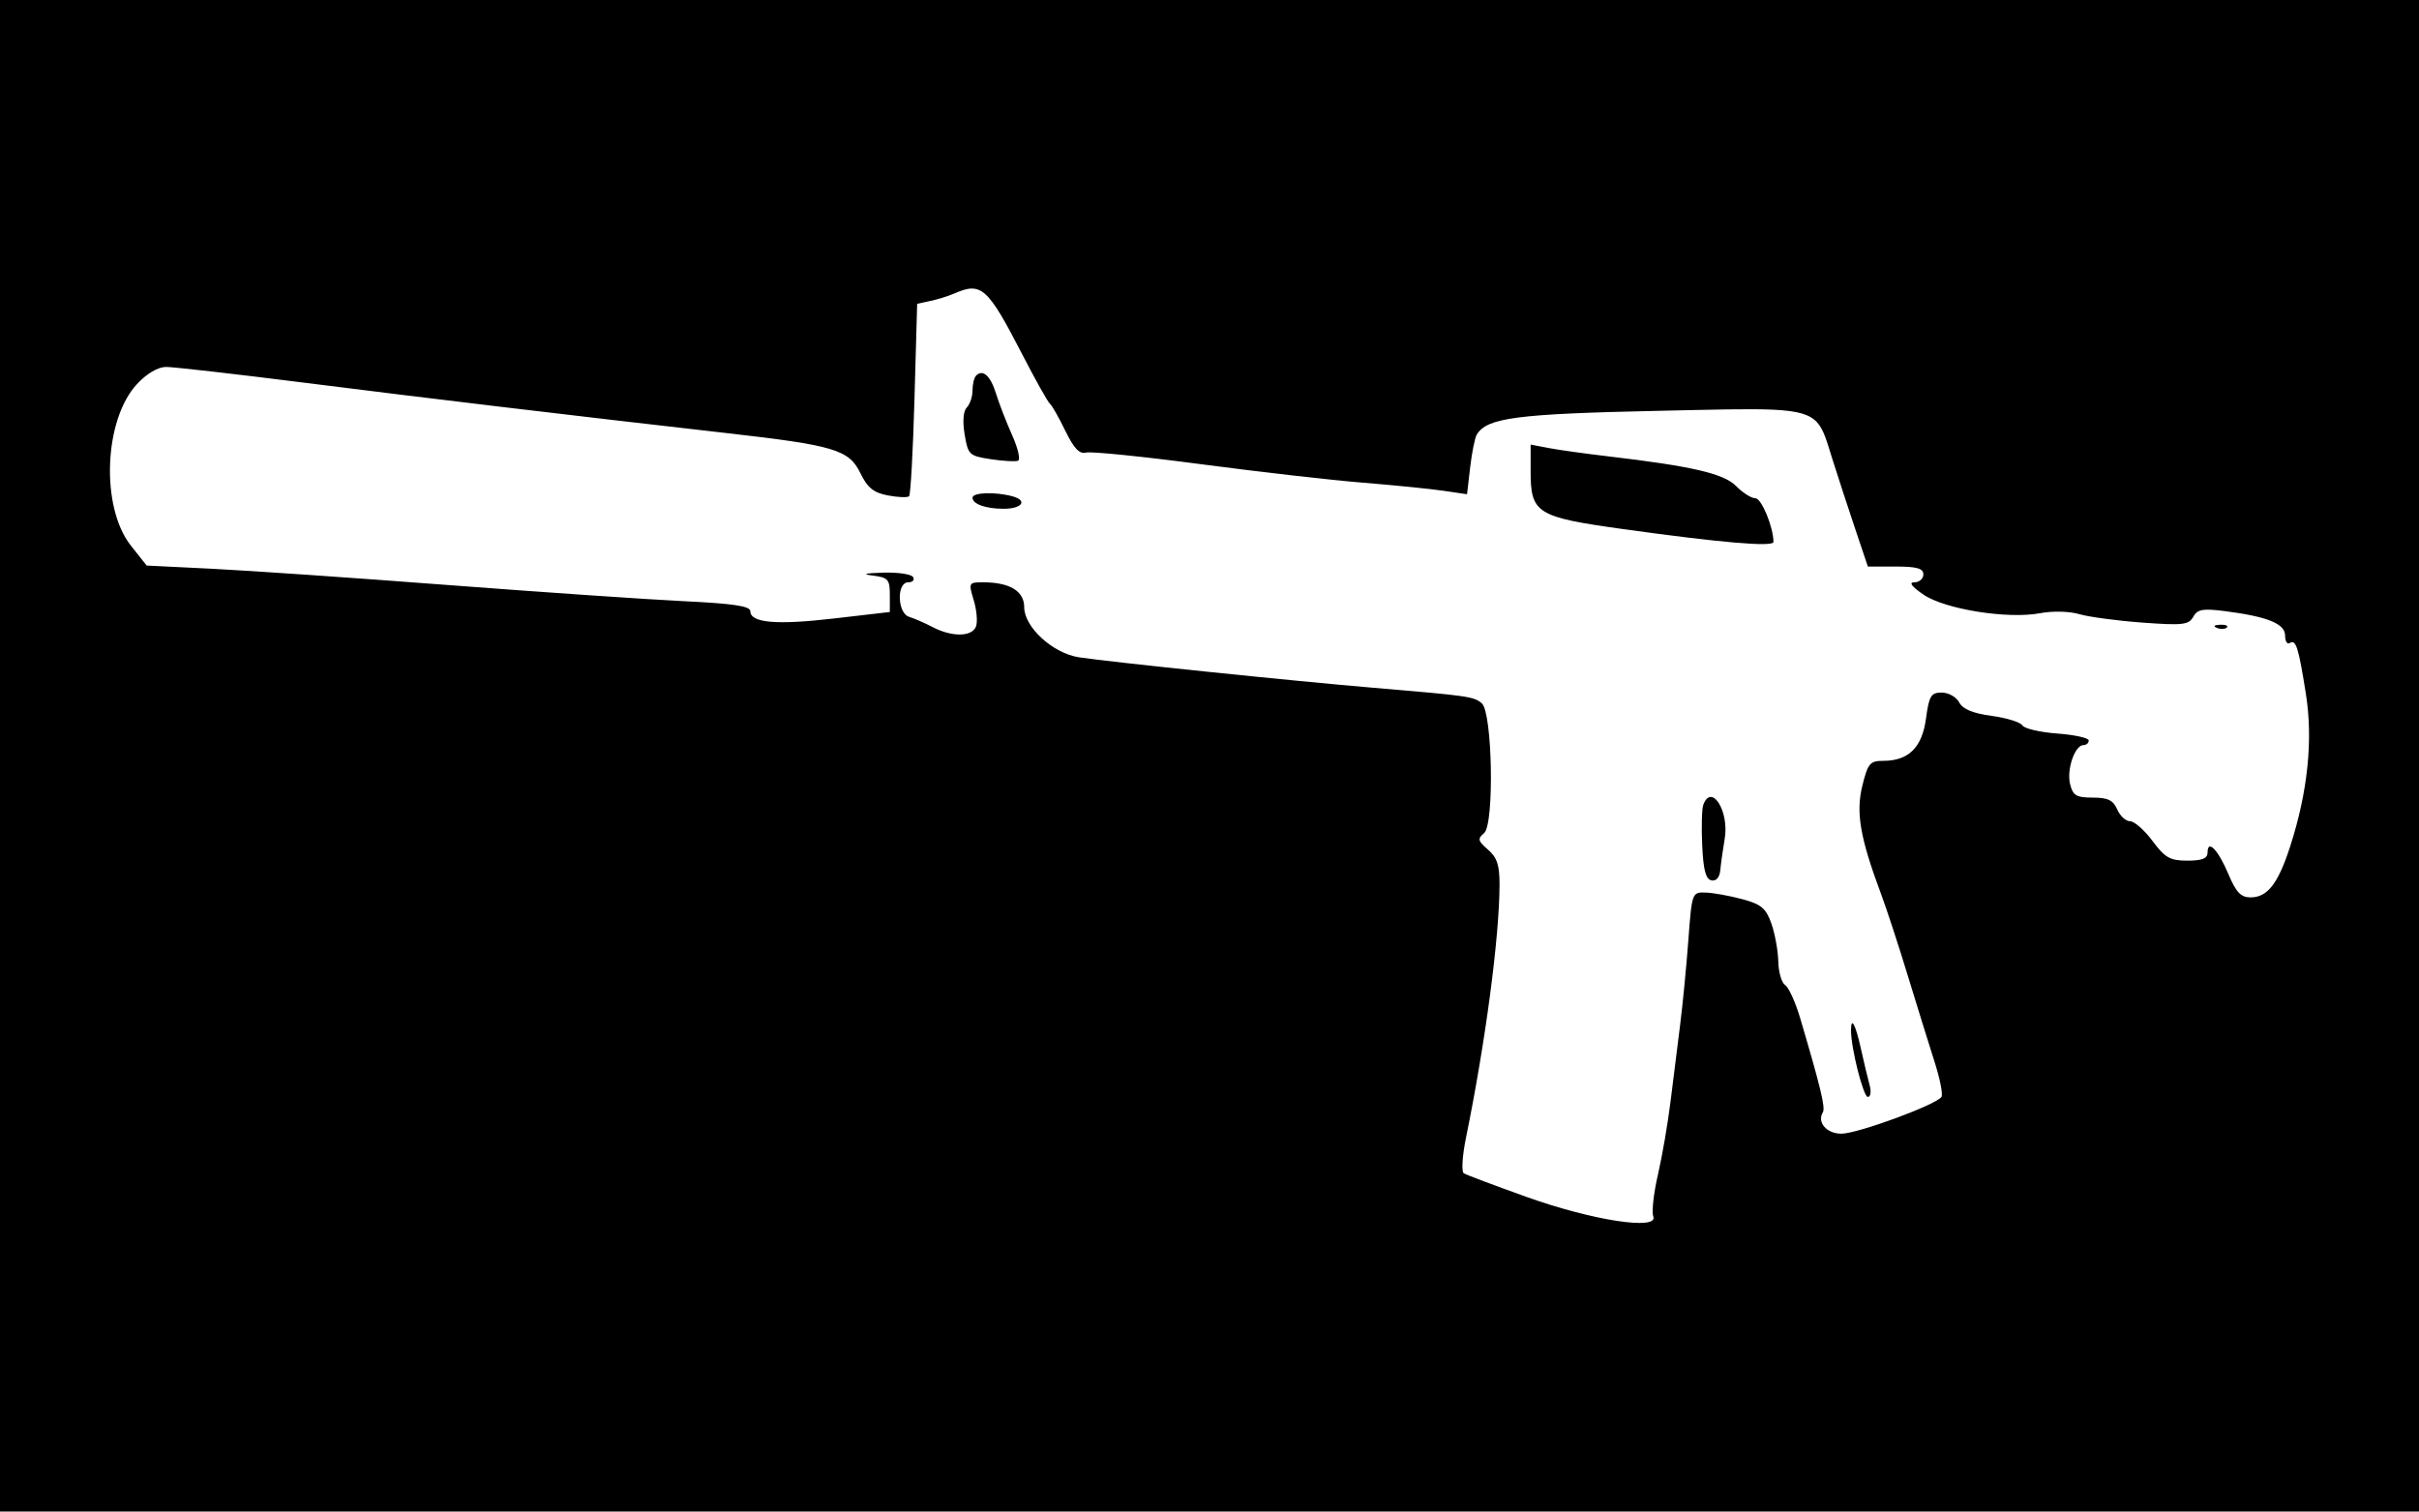
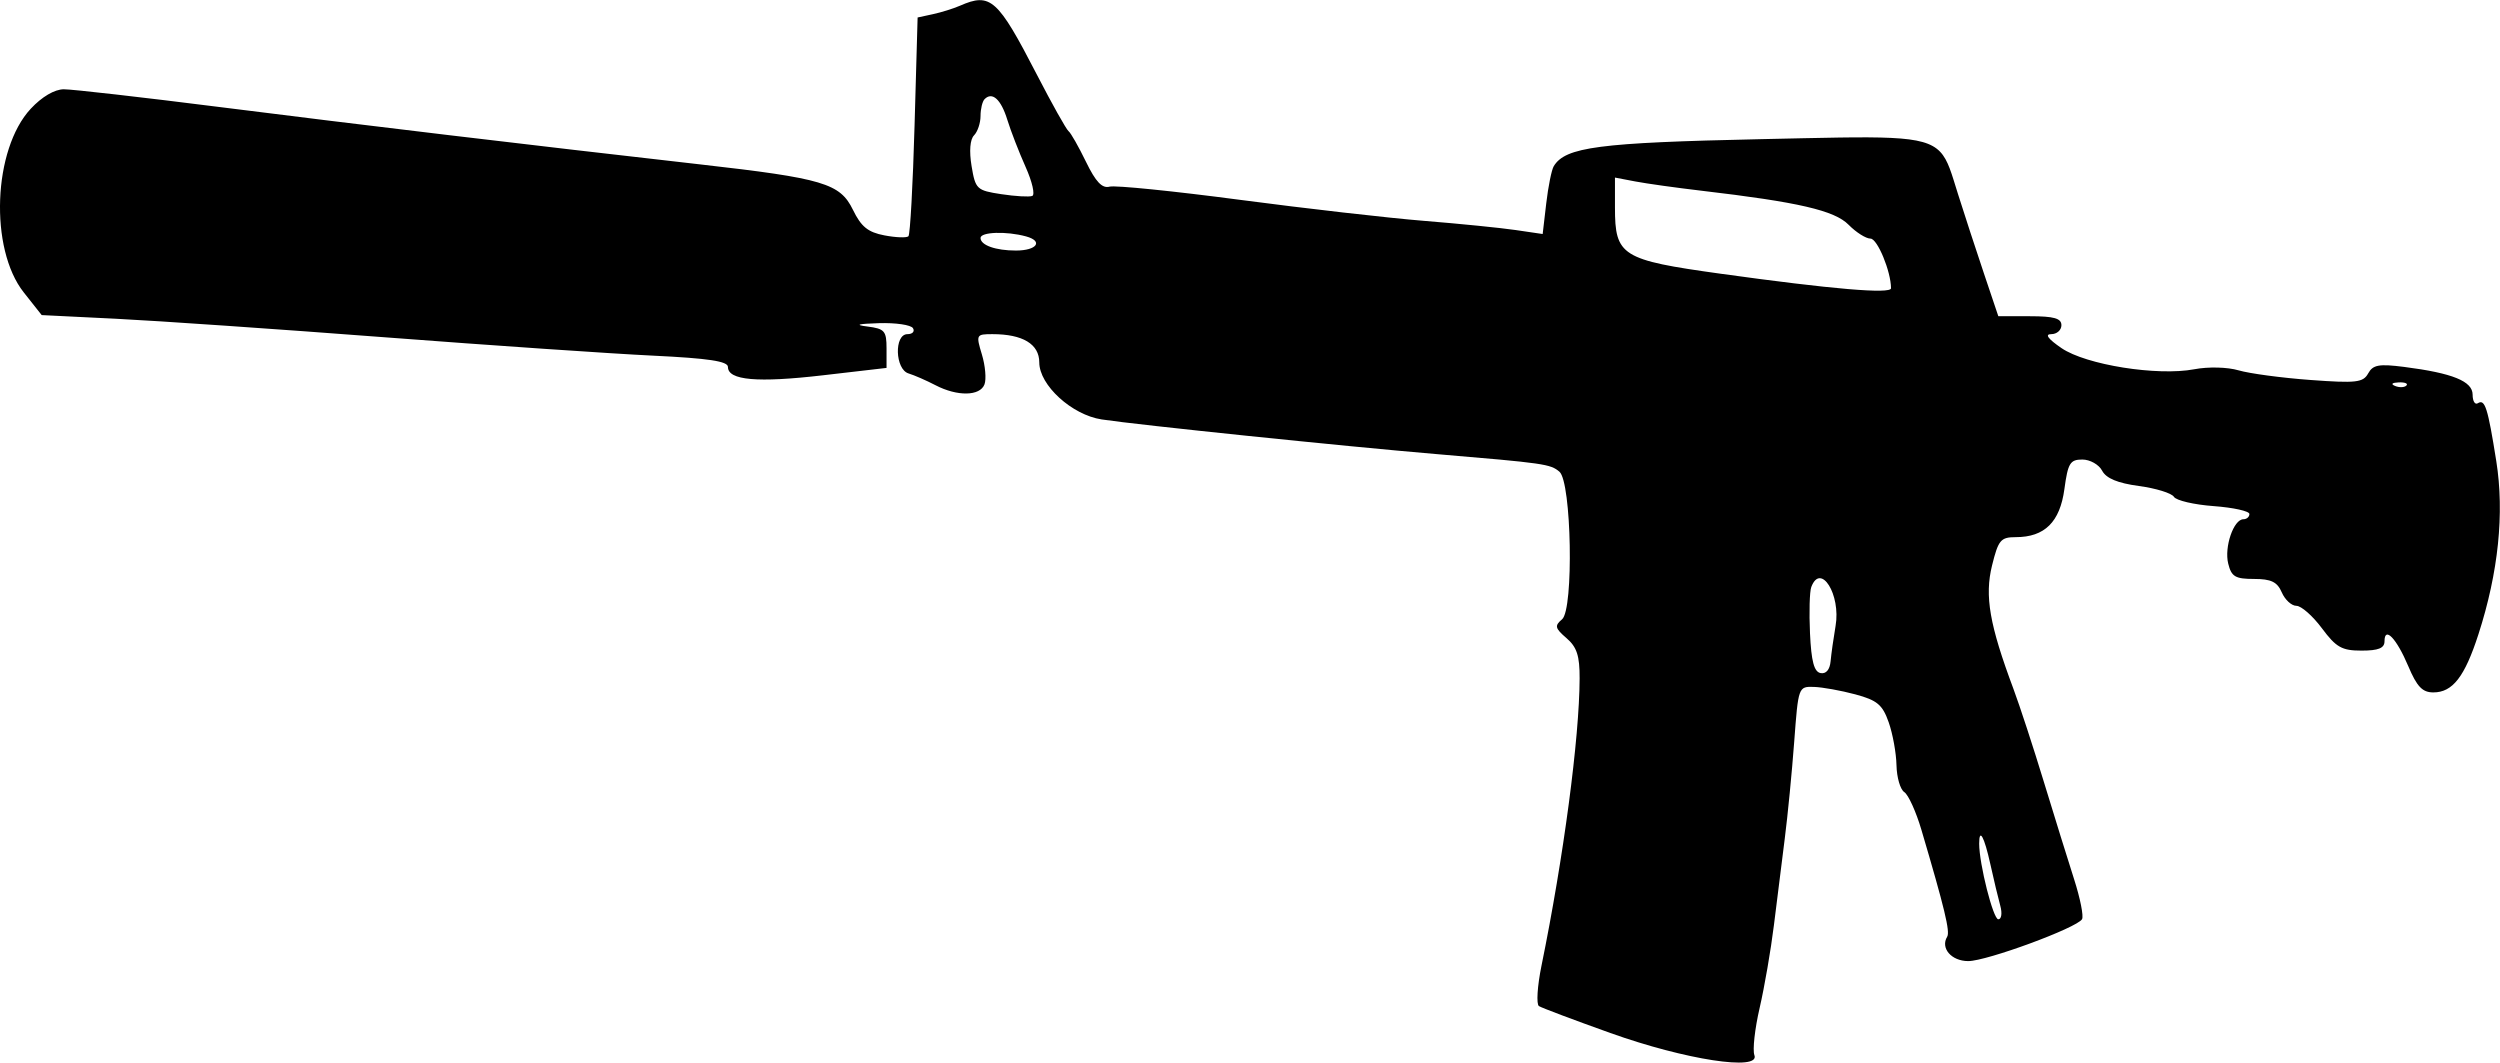
- <svg xmlns="http://www.w3.org/2000/svg" id="skin-17" fill="none" viewBox="0 0 176 110">
-   <path clip-rule="evenodd" d="M176 0H0V110H176V0ZM67.71 21.897C68.249 21.781 69.028 21.537 69.442 21.356C71.4 20.5 71.853 20.906 74.357 25.753C75.333 27.644 76.249 29.278 76.39 29.383C76.531 29.488 77.033 30.37 77.505 31.342C78.135 32.637 78.54 33.064 79.019 32.936C79.379 32.841 83.124 33.219 87.341 33.777C91.559 34.335 96.87 34.942 99.145 35.126C101.42 35.309 104.059 35.574 105.009 35.714L106.737 35.968L106.966 34.004C107.092 32.924 107.308 31.855 107.446 31.628C108.193 30.399 110.327 30.12 120.689 29.897C128.733 29.724 131.109 29.588 132.175 30.703C132.702 31.255 132.909 32.112 133.323 33.422C133.716 34.669 134.457 36.936 134.969 38.46L135.901 41.23H137.92C139.464 41.23 139.939 41.365 139.939 41.803C139.939 42.119 139.646 42.377 139.288 42.377C138.857 42.377 139.081 42.68 139.946 43.272C141.512 44.343 146.088 45.071 148.442 44.624C149.339 44.453 150.572 44.484 151.281 44.694C151.971 44.897 154.035 45.175 155.87 45.309C158.802 45.525 159.25 45.475 159.572 44.891C159.876 44.338 160.263 44.268 161.876 44.474C164.977 44.871 166.258 45.391 166.258 46.251C166.258 46.667 166.409 46.913 166.594 46.797C167.048 46.511 167.228 47.078 167.772 50.503C168.3 53.831 167.909 57.63 166.629 61.59C165.75 64.311 164.977 65.307 163.742 65.307C163.043 65.307 162.693 64.94 162.14 63.629C161.389 61.85 160.618 61.042 160.618 62.036C160.618 62.474 160.229 62.632 159.147 62.632C157.887 62.632 157.522 62.425 156.609 61.198C156.022 60.41 155.289 59.765 154.978 59.765C154.668 59.765 154.248 59.378 154.043 58.905C153.753 58.234 153.364 58.045 152.265 58.045C151.066 58.045 150.821 57.9 150.614 57.062C150.352 56.001 150.961 54.224 151.587 54.224C151.798 54.224 151.971 54.072 151.971 53.888C151.971 53.703 150.942 53.476 149.685 53.383C148.428 53.291 147.282 53.023 147.14 52.789C146.997 52.555 145.989 52.243 144.9 52.096C143.536 51.912 142.803 51.607 142.544 51.115C142.337 50.723 141.768 50.402 141.277 50.402C140.494 50.402 140.355 50.632 140.13 52.291C139.844 54.404 138.866 55.37 137.015 55.37C136.053 55.37 135.901 55.552 135.498 57.186C135.016 59.138 135.336 60.981 136.871 65.089C137.269 66.155 138.145 68.832 138.817 71.039C139.49 73.246 140.361 76.049 140.752 77.269C141.143 78.488 141.372 79.637 141.258 79.823C140.918 80.383 135.157 82.504 133.976 82.504C132.899 82.504 132.182 81.675 132.627 80.944C132.823 80.621 132.463 79.128 130.976 74.096C130.634 72.94 130.142 71.857 129.883 71.689C129.624 71.521 129.399 70.747 129.383 69.969C129.367 69.191 129.142 67.953 128.883 67.217C128.487 66.093 128.147 65.809 126.75 65.433C125.836 65.187 124.64 64.972 124.094 64.955C123.107 64.925 123.098 64.949 122.837 68.46C122.692 70.404 122.42 73.198 122.231 74.67C122.042 76.141 121.73 78.635 121.537 80.211C121.343 81.787 120.932 84.168 120.624 85.501C120.315 86.834 120.164 88.195 120.288 88.524C120.68 89.561 115.865 88.821 111.069 87.106C108.735 86.272 106.679 85.498 106.5 85.385C106.321 85.273 106.394 84.105 106.663 82.791C108.075 75.872 109.088 68.242 109.102 64.412C109.107 62.96 108.927 62.406 108.262 61.833C107.523 61.195 107.488 61.043 107.98 60.626C108.734 59.986 108.587 51.837 107.809 51.181C107.226 50.689 106.873 50.638 99.897 50.05C94.081 49.559 80.796 48.184 78.512 47.836C76.601 47.545 74.518 45.641 74.518 44.185C74.518 43.014 73.461 42.377 71.521 42.377C70.479 42.377 70.462 42.409 70.846 43.681C71.063 44.398 71.137 45.258 71.011 45.592C70.725 46.349 69.275 46.373 67.875 45.645C67.289 45.34 66.514 45.002 66.152 44.892C65.284 44.63 65.22 42.377 66.081 42.377C66.403 42.377 66.562 42.205 66.434 41.995C66.306 41.784 65.324 41.64 64.25 41.674C62.894 41.716 62.672 41.782 63.52 41.889C64.618 42.028 64.742 42.17 64.742 43.291V44.538L60.673 45.01C56.473 45.498 54.591 45.332 54.591 44.476C54.591 44.111 53.346 43.923 49.797 43.753C47.16 43.627 39.42 43.096 32.596 42.575C25.772 42.053 18.046 41.521 15.429 41.392L10.669 41.157L9.521 39.706C7.31 36.91 7.552 30.544 9.968 27.95C10.68 27.184 11.492 26.706 12.084 26.704C12.613 26.702 17.105 27.214 22.068 27.842C30.969 28.968 41.96 30.28 52.814 31.512C60.698 32.407 61.767 32.725 62.593 34.422C63.118 35.502 63.553 35.855 64.605 36.055C65.343 36.196 66.036 36.221 66.144 36.111C66.253 36.001 66.429 32.806 66.536 29.01L66.731 22.109L67.71 21.897ZM70.758 28.415C70.758 27.966 70.874 27.482 71.017 27.337C71.507 26.839 72.068 27.346 72.47 28.649C72.691 29.368 73.22 30.73 73.643 31.676C74.067 32.622 74.258 33.457 74.067 33.531C73.875 33.606 72.982 33.554 72.08 33.417C70.515 33.178 70.431 33.098 70.185 31.621C70.025 30.659 70.085 29.915 70.343 29.652C70.571 29.42 70.758 28.863 70.758 28.415ZM118.132 38.51C111.777 37.627 111.364 37.368 111.364 34.267V32.355L112.672 32.605C113.392 32.742 115.295 33.008 116.902 33.197C123.107 33.925 125.417 34.46 126.319 35.377C126.798 35.864 127.428 36.262 127.719 36.262C128.161 36.262 129.026 38.353 129.033 39.438C129.036 39.822 125.261 39.5 118.132 38.51ZM73.023 37.026C71.721 37.026 70.758 36.684 70.758 36.221C70.758 35.834 72.407 35.776 73.668 36.12C74.794 36.426 74.367 37.026 73.023 37.026ZM162.02 45.665C161.895 45.792 161.571 45.806 161.3 45.695C161 45.573 161.089 45.483 161.527 45.464C161.923 45.448 162.145 45.538 162.02 45.665ZM123.847 61.521C123.784 60.179 123.821 58.848 123.929 58.563C124.53 56.97 125.83 59.047 125.484 61.051C125.353 61.815 125.21 62.832 125.166 63.31C125.117 63.852 124.875 64.138 124.524 64.07C124.108 63.99 123.93 63.323 123.847 61.521ZM135.899 79.829C135.571 79.829 134.675 76.287 134.675 74.988C134.675 73.94 135.002 74.537 135.389 76.294C135.609 77.292 135.897 78.496 136.028 78.969C136.159 79.442 136.101 79.829 135.899 79.829Z" fill="currentColor" fill-rule="evenodd">
+ <svg xmlns="http://www.w3.org/2000/svg" id="skin-17" fill="none" viewBox="8 20.99 160.01 68.01">
+   <path clip-rule="evenodd" d="M67.71 21.897C68.249 21.781 69.028 21.537 69.442 21.356C71.4 20.5 71.853 20.906 74.357 25.753C75.333 27.644 76.249 29.278 76.39 29.383C76.531 29.488 77.033 30.37 77.505 31.342C78.135 32.637 78.54 33.064 79.019 32.936C79.379 32.841 83.124 33.219 87.341 33.777C91.559 34.335 96.87 34.942 99.145 35.126C101.42 35.309 104.059 35.574 105.009 35.714L106.737 35.968L106.966 34.004C107.092 32.924 107.308 31.855 107.446 31.628C108.193 30.399 110.327 30.12 120.689 29.897C128.733 29.724 131.109 29.588 132.175 30.703C132.702 31.255 132.909 32.112 133.323 33.422C133.716 34.669 134.457 36.936 134.969 38.46L135.901 41.23H137.92C139.464 41.23 139.939 41.365 139.939 41.803C139.939 42.119 139.646 42.377 139.288 42.377C138.857 42.377 139.081 42.68 139.946 43.272C141.512 44.343 146.088 45.071 148.442 44.624C149.339 44.453 150.572 44.484 151.281 44.694C151.971 44.897 154.035 45.175 155.87 45.309C158.802 45.525 159.25 45.475 159.572 44.891C159.876 44.338 160.263 44.268 161.876 44.474C164.977 44.871 166.258 45.391 166.258 46.251C166.258 46.667 166.409 46.913 166.594 46.797C167.048 46.511 167.228 47.078 167.772 50.503C168.3 53.831 167.909 57.63 166.629 61.59C165.75 64.311 164.977 65.307 163.742 65.307C163.043 65.307 162.693 64.94 162.14 63.629C161.389 61.85 160.618 61.042 160.618 62.036C160.618 62.474 160.229 62.632 159.147 62.632C157.887 62.632 157.522 62.425 156.609 61.198C156.022 60.41 155.289 59.765 154.978 59.765C154.668 59.765 154.248 59.378 154.043 58.905C153.753 58.234 153.364 58.045 152.265 58.045C151.066 58.045 150.821 57.9 150.614 57.062C150.352 56.001 150.961 54.224 151.587 54.224C151.798 54.224 151.971 54.072 151.971 53.888C151.971 53.703 150.942 53.476 149.685 53.383C148.428 53.291 147.282 53.023 147.14 52.789C146.997 52.555 145.989 52.243 144.9 52.096C143.536 51.912 142.803 51.607 142.544 51.115C142.337 50.723 141.768 50.402 141.277 50.402C140.494 50.402 140.355 50.632 140.13 52.291C139.844 54.404 138.866 55.37 137.015 55.37C136.053 55.37 135.901 55.552 135.498 57.186C135.016 59.138 135.336 60.981 136.871 65.089C137.269 66.155 138.145 68.832 138.817 71.039C139.49 73.246 140.361 76.049 140.752 77.269C141.143 78.488 141.372 79.637 141.258 79.823C140.918 80.383 135.157 82.504 133.976 82.504C132.899 82.504 132.182 81.675 132.627 80.944C132.823 80.621 132.463 79.128 130.976 74.096C130.634 72.94 130.142 71.857 129.883 71.689C129.624 71.521 129.399 70.747 129.383 69.969C129.367 69.191 129.142 67.953 128.883 67.217C128.487 66.093 128.147 65.809 126.75 65.433C125.836 65.187 124.64 64.972 124.094 64.955C123.107 64.925 123.098 64.949 122.837 68.46C122.692 70.404 122.42 73.198 122.231 74.67C122.042 76.141 121.73 78.635 121.537 80.211C121.343 81.787 120.932 84.168 120.624 85.501C120.315 86.834 120.164 88.195 120.288 88.524C120.68 89.561 115.865 88.821 111.069 87.106C108.735 86.272 106.679 85.498 106.5 85.385C106.321 85.273 106.394 84.105 106.663 82.791C108.075 75.872 109.088 68.242 109.102 64.412C109.107 62.96 108.927 62.406 108.262 61.833C107.523 61.195 107.488 61.043 107.98 60.626C108.734 59.986 108.587 51.837 107.809 51.181C107.226 50.689 106.873 50.638 99.897 50.05C94.081 49.559 80.796 48.184 78.512 47.836C76.601 47.545 74.518 45.641 74.518 44.185C74.518 43.014 73.461 42.377 71.521 42.377C70.479 42.377 70.462 42.409 70.846 43.681C71.063 44.398 71.137 45.258 71.011 45.592C70.725 46.349 69.275 46.373 67.875 45.645C67.289 45.34 66.514 45.002 66.152 44.892C65.284 44.63 65.22 42.377 66.081 42.377C66.403 42.377 66.562 42.205 66.434 41.995C66.306 41.784 65.324 41.64 64.25 41.674C62.894 41.716 62.672 41.782 63.52 41.889C64.618 42.028 64.742 42.17 64.742 43.291V44.538L60.673 45.01C56.473 45.498 54.591 45.332 54.591 44.476C54.591 44.111 53.346 43.923 49.797 43.753C47.16 43.627 39.42 43.096 32.596 42.575C25.772 42.053 18.046 41.521 15.429 41.392L10.669 41.157L9.521 39.706C7.31 36.91 7.552 30.544 9.968 27.95C10.68 27.184 11.492 26.706 12.084 26.704C12.613 26.702 17.105 27.214 22.068 27.842C30.969 28.968 41.96 30.28 52.814 31.512C60.698 32.407 61.767 32.725 62.593 34.422C63.118 35.502 63.553 35.855 64.605 36.055C65.343 36.196 66.036 36.221 66.144 36.111C66.253 36.001 66.429 32.806 66.536 29.01L66.731 22.109L67.71 21.897ZM70.758 28.415C70.758 27.966 70.874 27.482 71.017 27.337C71.507 26.839 72.068 27.346 72.47 28.649C72.691 29.368 73.22 30.73 73.643 31.676C74.067 32.622 74.258 33.457 74.067 33.531C73.875 33.606 72.982 33.554 72.08 33.417C70.515 33.178 70.431 33.098 70.185 31.621C70.025 30.659 70.085 29.915 70.343 29.652C70.571 29.42 70.758 28.863 70.758 28.415ZM118.132 38.51C111.777 37.627 111.364 37.368 111.364 34.267V32.355L112.672 32.605C113.392 32.742 115.295 33.008 116.902 33.197C123.107 33.925 125.417 34.46 126.319 35.377C126.798 35.864 127.428 36.262 127.719 36.262C128.161 36.262 129.026 38.353 129.033 39.438C129.036 39.822 125.261 39.5 118.132 38.51ZM73.023 37.026C71.721 37.026 70.758 36.684 70.758 36.221C70.758 35.834 72.407 35.776 73.668 36.12C74.794 36.426 74.367 37.026 73.023 37.026ZM162.02 45.665C161.895 45.792 161.571 45.806 161.3 45.695C161 45.573 161.089 45.483 161.527 45.464C161.923 45.448 162.145 45.538 162.02 45.665ZM123.847 61.521C123.784 60.179 123.821 58.848 123.929 58.563C124.53 56.97 125.83 59.047 125.484 61.051C125.353 61.815 125.21 62.832 125.166 63.31C125.117 63.852 124.875 64.138 124.524 64.07C124.108 63.99 123.93 63.323 123.847 61.521ZM135.899 79.829C135.571 79.829 134.675 76.287 134.675 74.988C134.675 73.94 135.002 74.537 135.389 76.294C135.609 77.292 135.897 78.496 136.028 78.969C136.159 79.442 136.101 79.829 135.899 79.829Z" fill="currentColor" fill-rule="evenodd">
    </path>
</svg>
